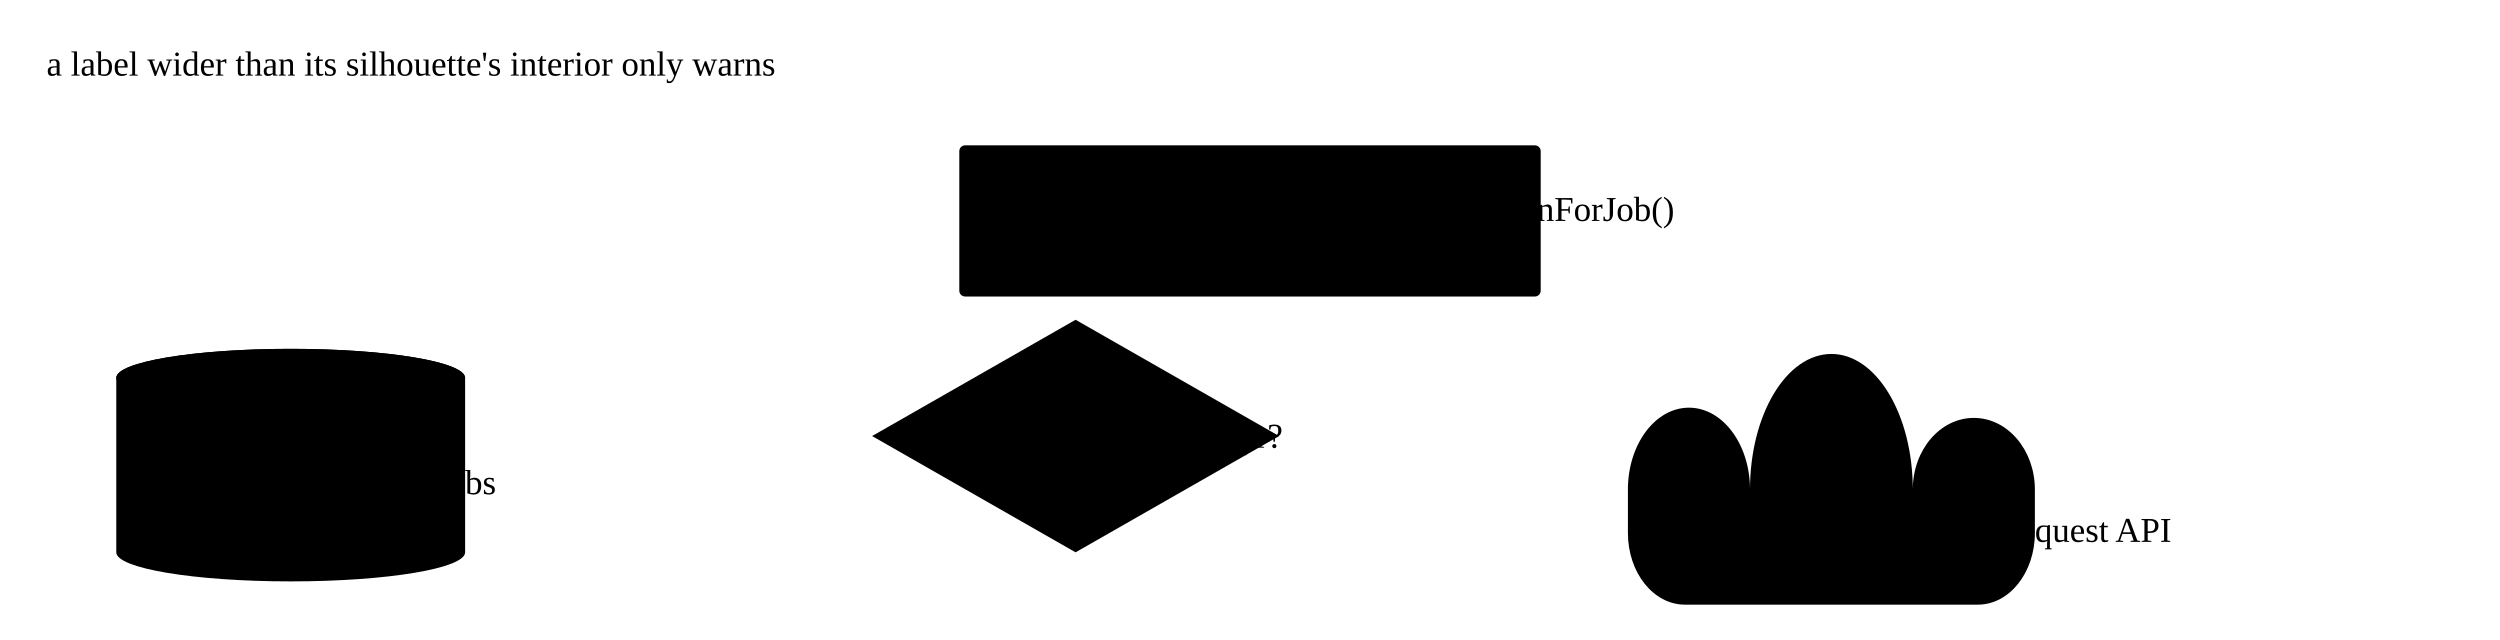
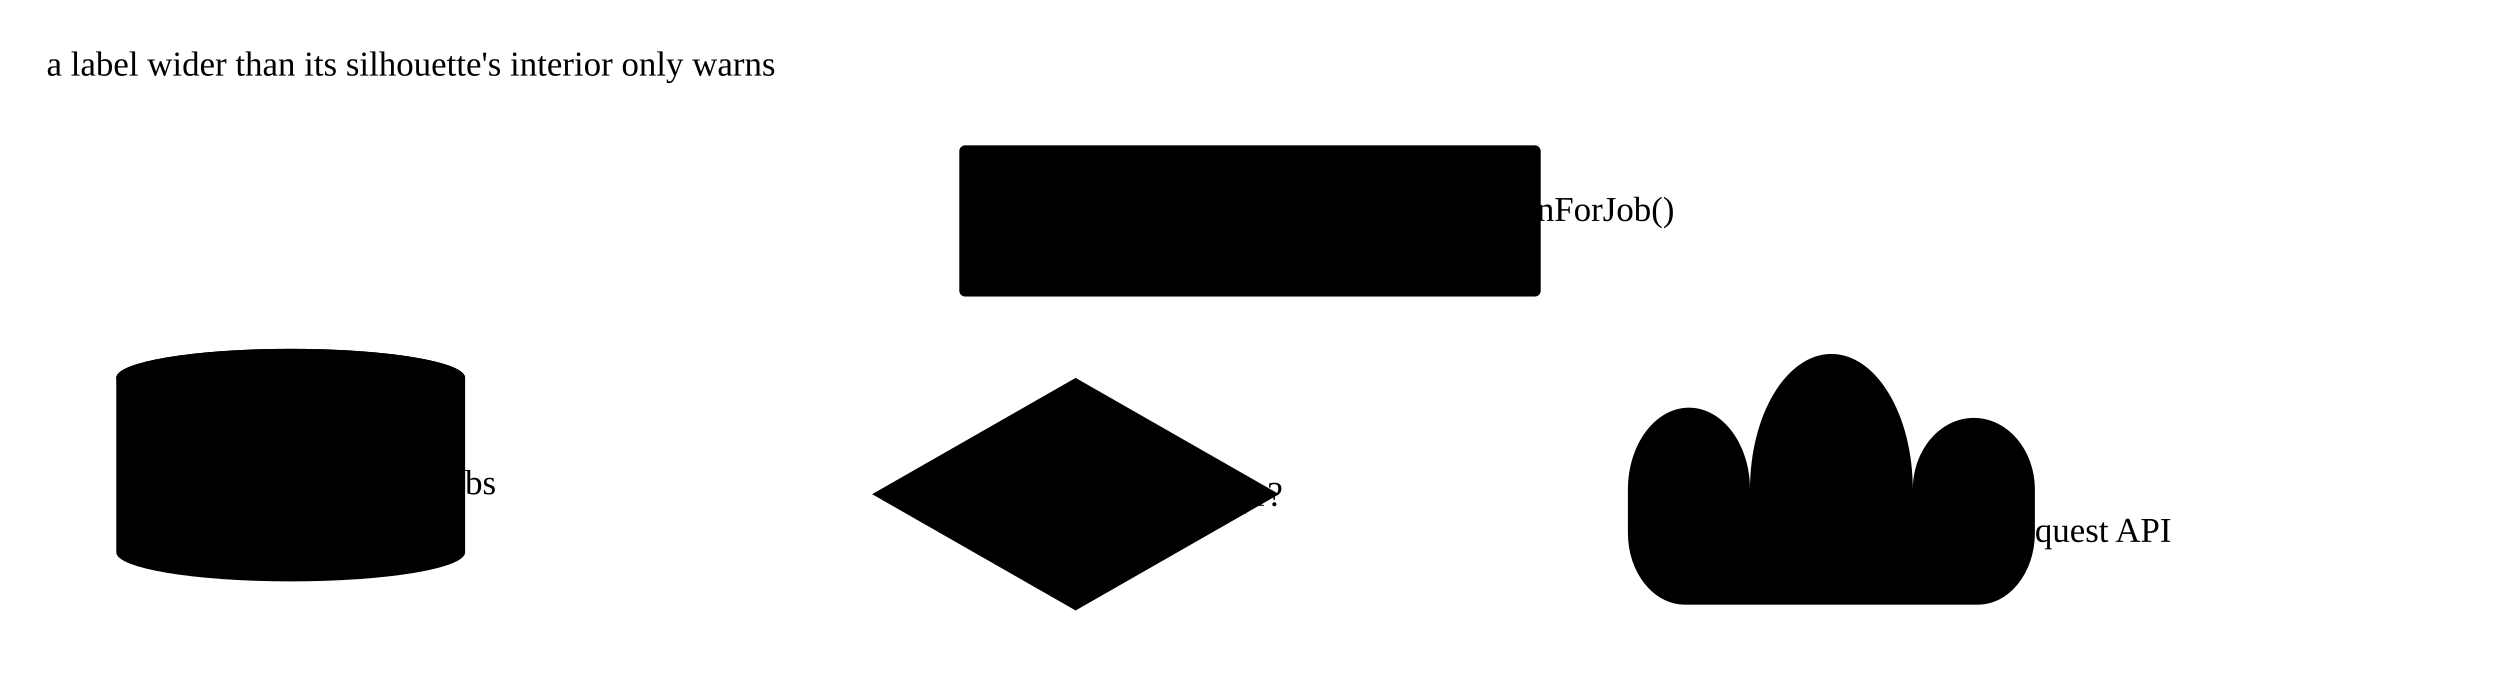
- <svg viewBox="0 0 860 220" role="img" aria-label="Four labels wider than the interior their silhouette leaves them: a function between its subroutine bars, a cylinder between its caps, a diamond between its points, and a cloud between its shoulders.">
+ <svg viewBox="0 0 860 240" role="img" aria-label="Four labels wider than the interior their silhouette leaves them: a function between its subroutine bars, a cylinder between its caps, a diamond between its points, and a cloud between its shoulders.">
  <text class="title" x="16" y="26">a label wider than its silhouette's interior only warns</text>
  <g class="fn">
    <rect x="330" y="50" width="200" height="52" rx="2" />
    <path d="M 338,50 V 102 M 522,50 V 102" />
    <text x="430" y="76">FindPendingQuestionForJob()</text>
  </g>
  <g class="store">
    <path d="M 40,130 a 60,10 0 0,1 120,0 v 60 a 60,10 0 0,1 -120,0 z" />
    <ellipse cx="100" cy="130" rx="60" ry="10" />
    <text x="100" y="170">kraken.db jobs</text>
  </g>
  <g class="decision">
-     <path d="M 300,150 L 370,110 L 440,150 L 370,190 Z" />
-     <text x="370" y="154">eligible for pr?</text>
+     <path d="M 300,170 L 370,130 L 440,170 L 370,210 Z" />
+     <text x="370" y="174">eligible for pr?</text>
  </g>
  <g class="cloud">
    <path d="M 560,168.4 a 21,28.16 0 0,1 42,0 a 28,46.64 0 0,1 56,0 a 21,24.64 0 0,1 42,0 v 14.96 a 19.6,24.64 0 0,1 -19.6,24.64 h -100.8 a 19.6,24.64 0 0,1 -19.6,-24.64 z" />
    <text x="630" y="186.4">GitHub pull request API</text>
  </g>
</svg>
